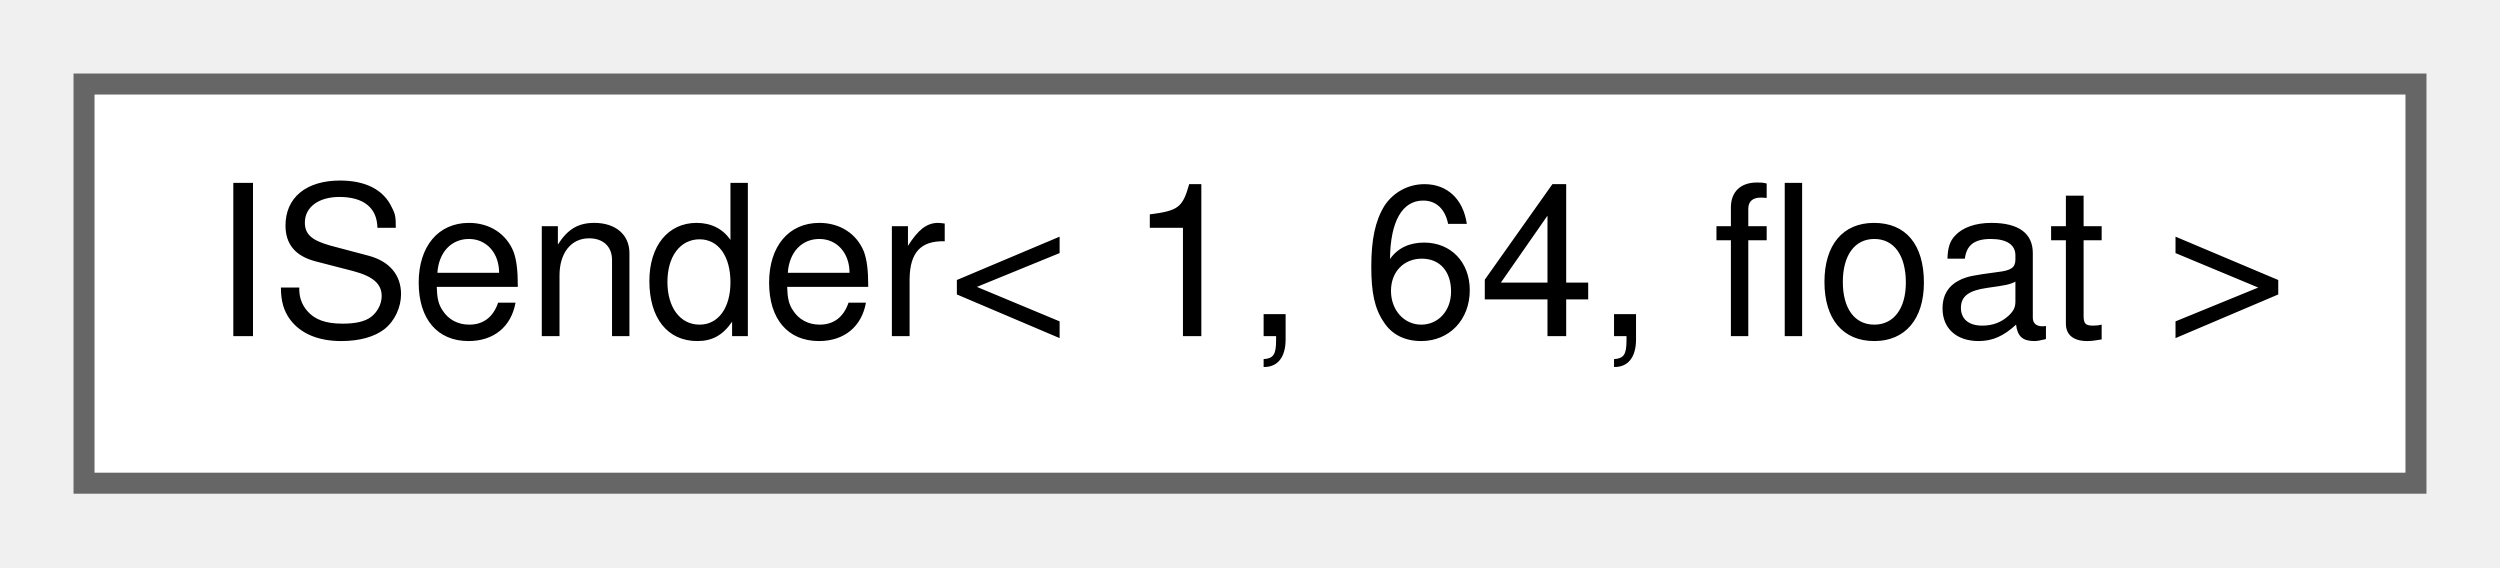
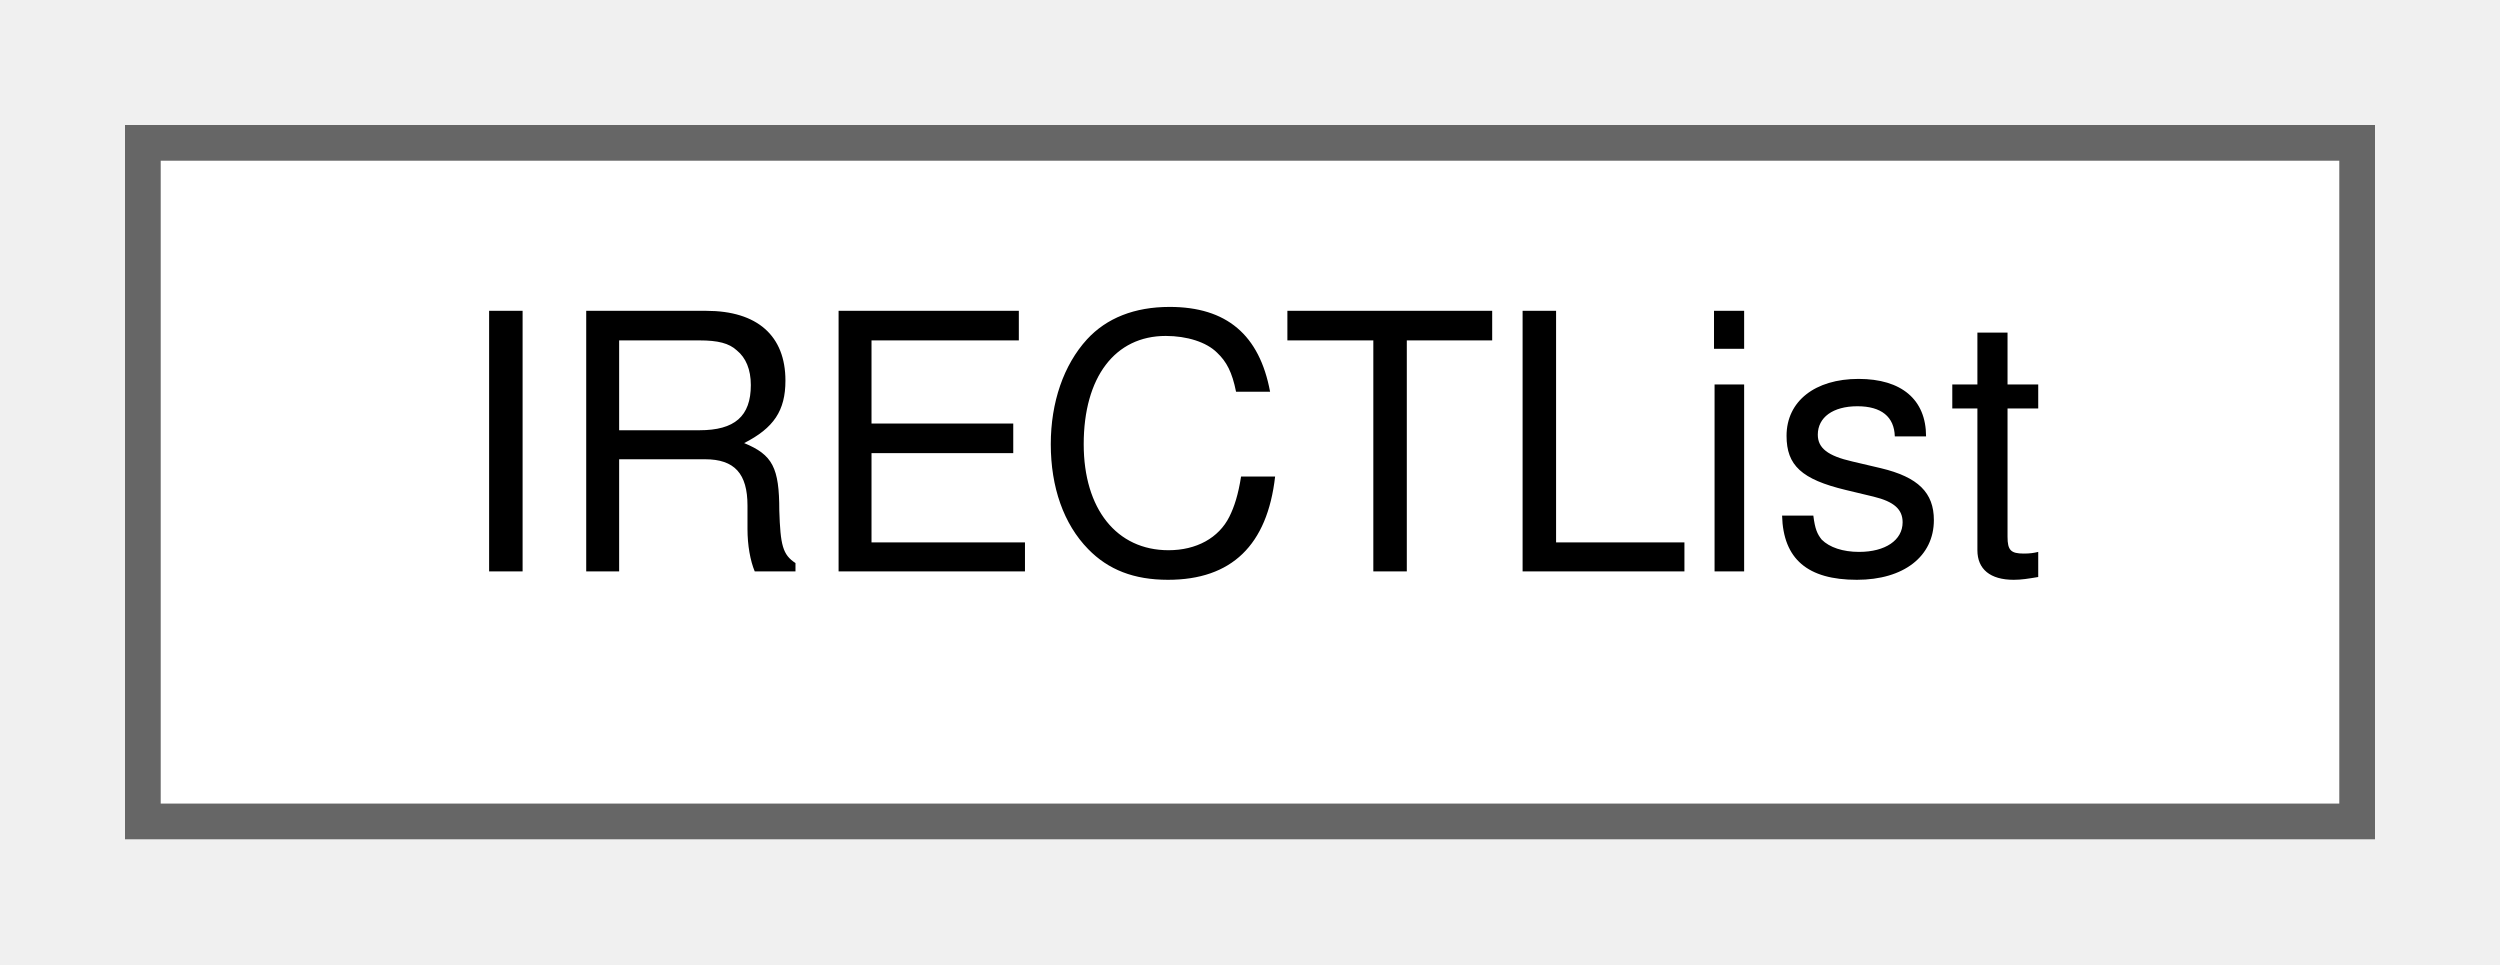
- <svg xmlns="http://www.w3.org/2000/svg" xmlns:xlink="http://www.w3.org/1999/xlink" width="119pt" height="27pt" viewBox="0.00 0.00 119.00 27.00">
+ <svg xmlns="http://www.w3.org/2000/svg" xmlns:xlink="http://www.w3.org/1999/xlink" width="70pt" height="27pt" viewBox="0.00 0.00 70.00 27.00">
  <g id="graph0" class="graph" transform="scale(1 1) rotate(0) translate(4 23)">
    <g id="node1" class="node">
      <g id="a_node1">
-         <a xlink:href="class_i_sender.html" target="_top" xlink:title=" ">
-           <polygon fill="white" stroke="#666666" points="111,-19 0,-19 0,0 111,0 111,-19" />
-           <text text-anchor="middle" x="55.5" y="-7" font-family="Helvetica,sans-Serif" font-size="10.00">ISender&lt; 1, 64, float &gt;</text>
+         <a xlink:href="class_i_r_e_c_t_list.html" target="_top" xlink:title="Used to manage a list of rectangular areas and optimize them for drawing to the screen.">
+           <polygon fill="white" stroke="#666666" points="62,-19 0,-19 0,0 62,0 62,-19" />
+           <text text-anchor="middle" x="31" y="-7" font-family="Helvetica,sans-Serif" font-size="10.00">IRECTList</text>
        </a>
      </g>
    </g>
  </g>
</svg>
